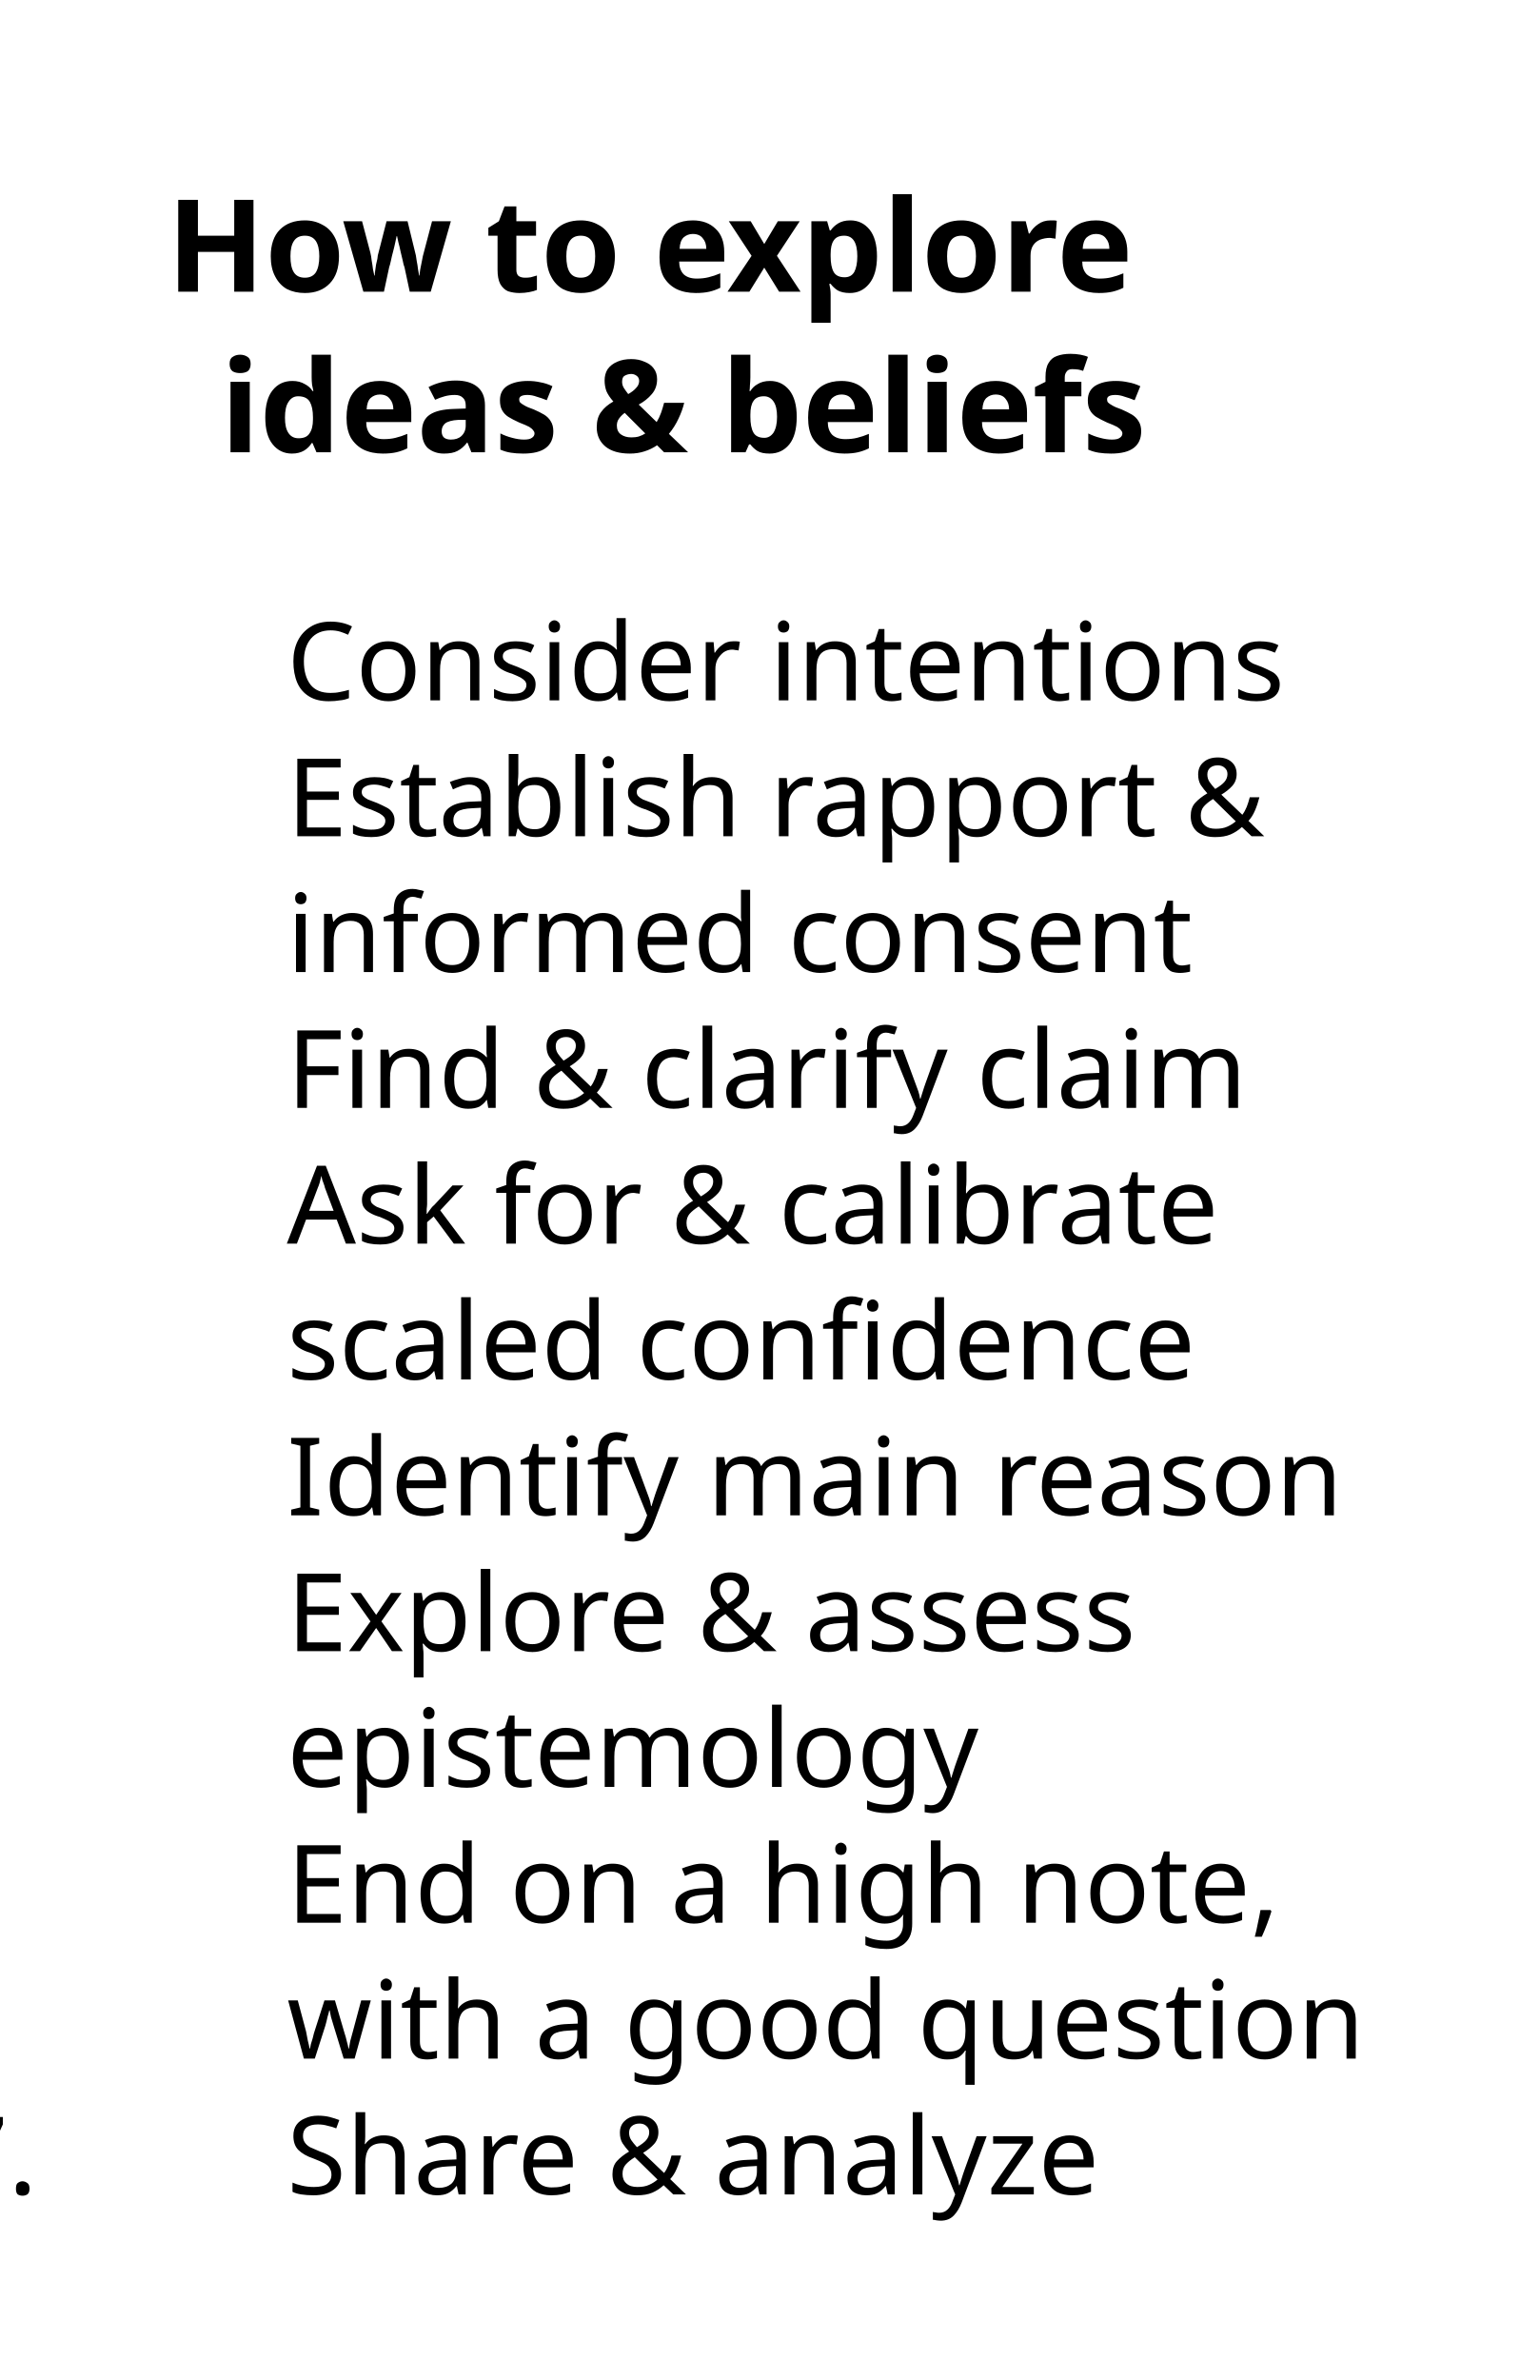
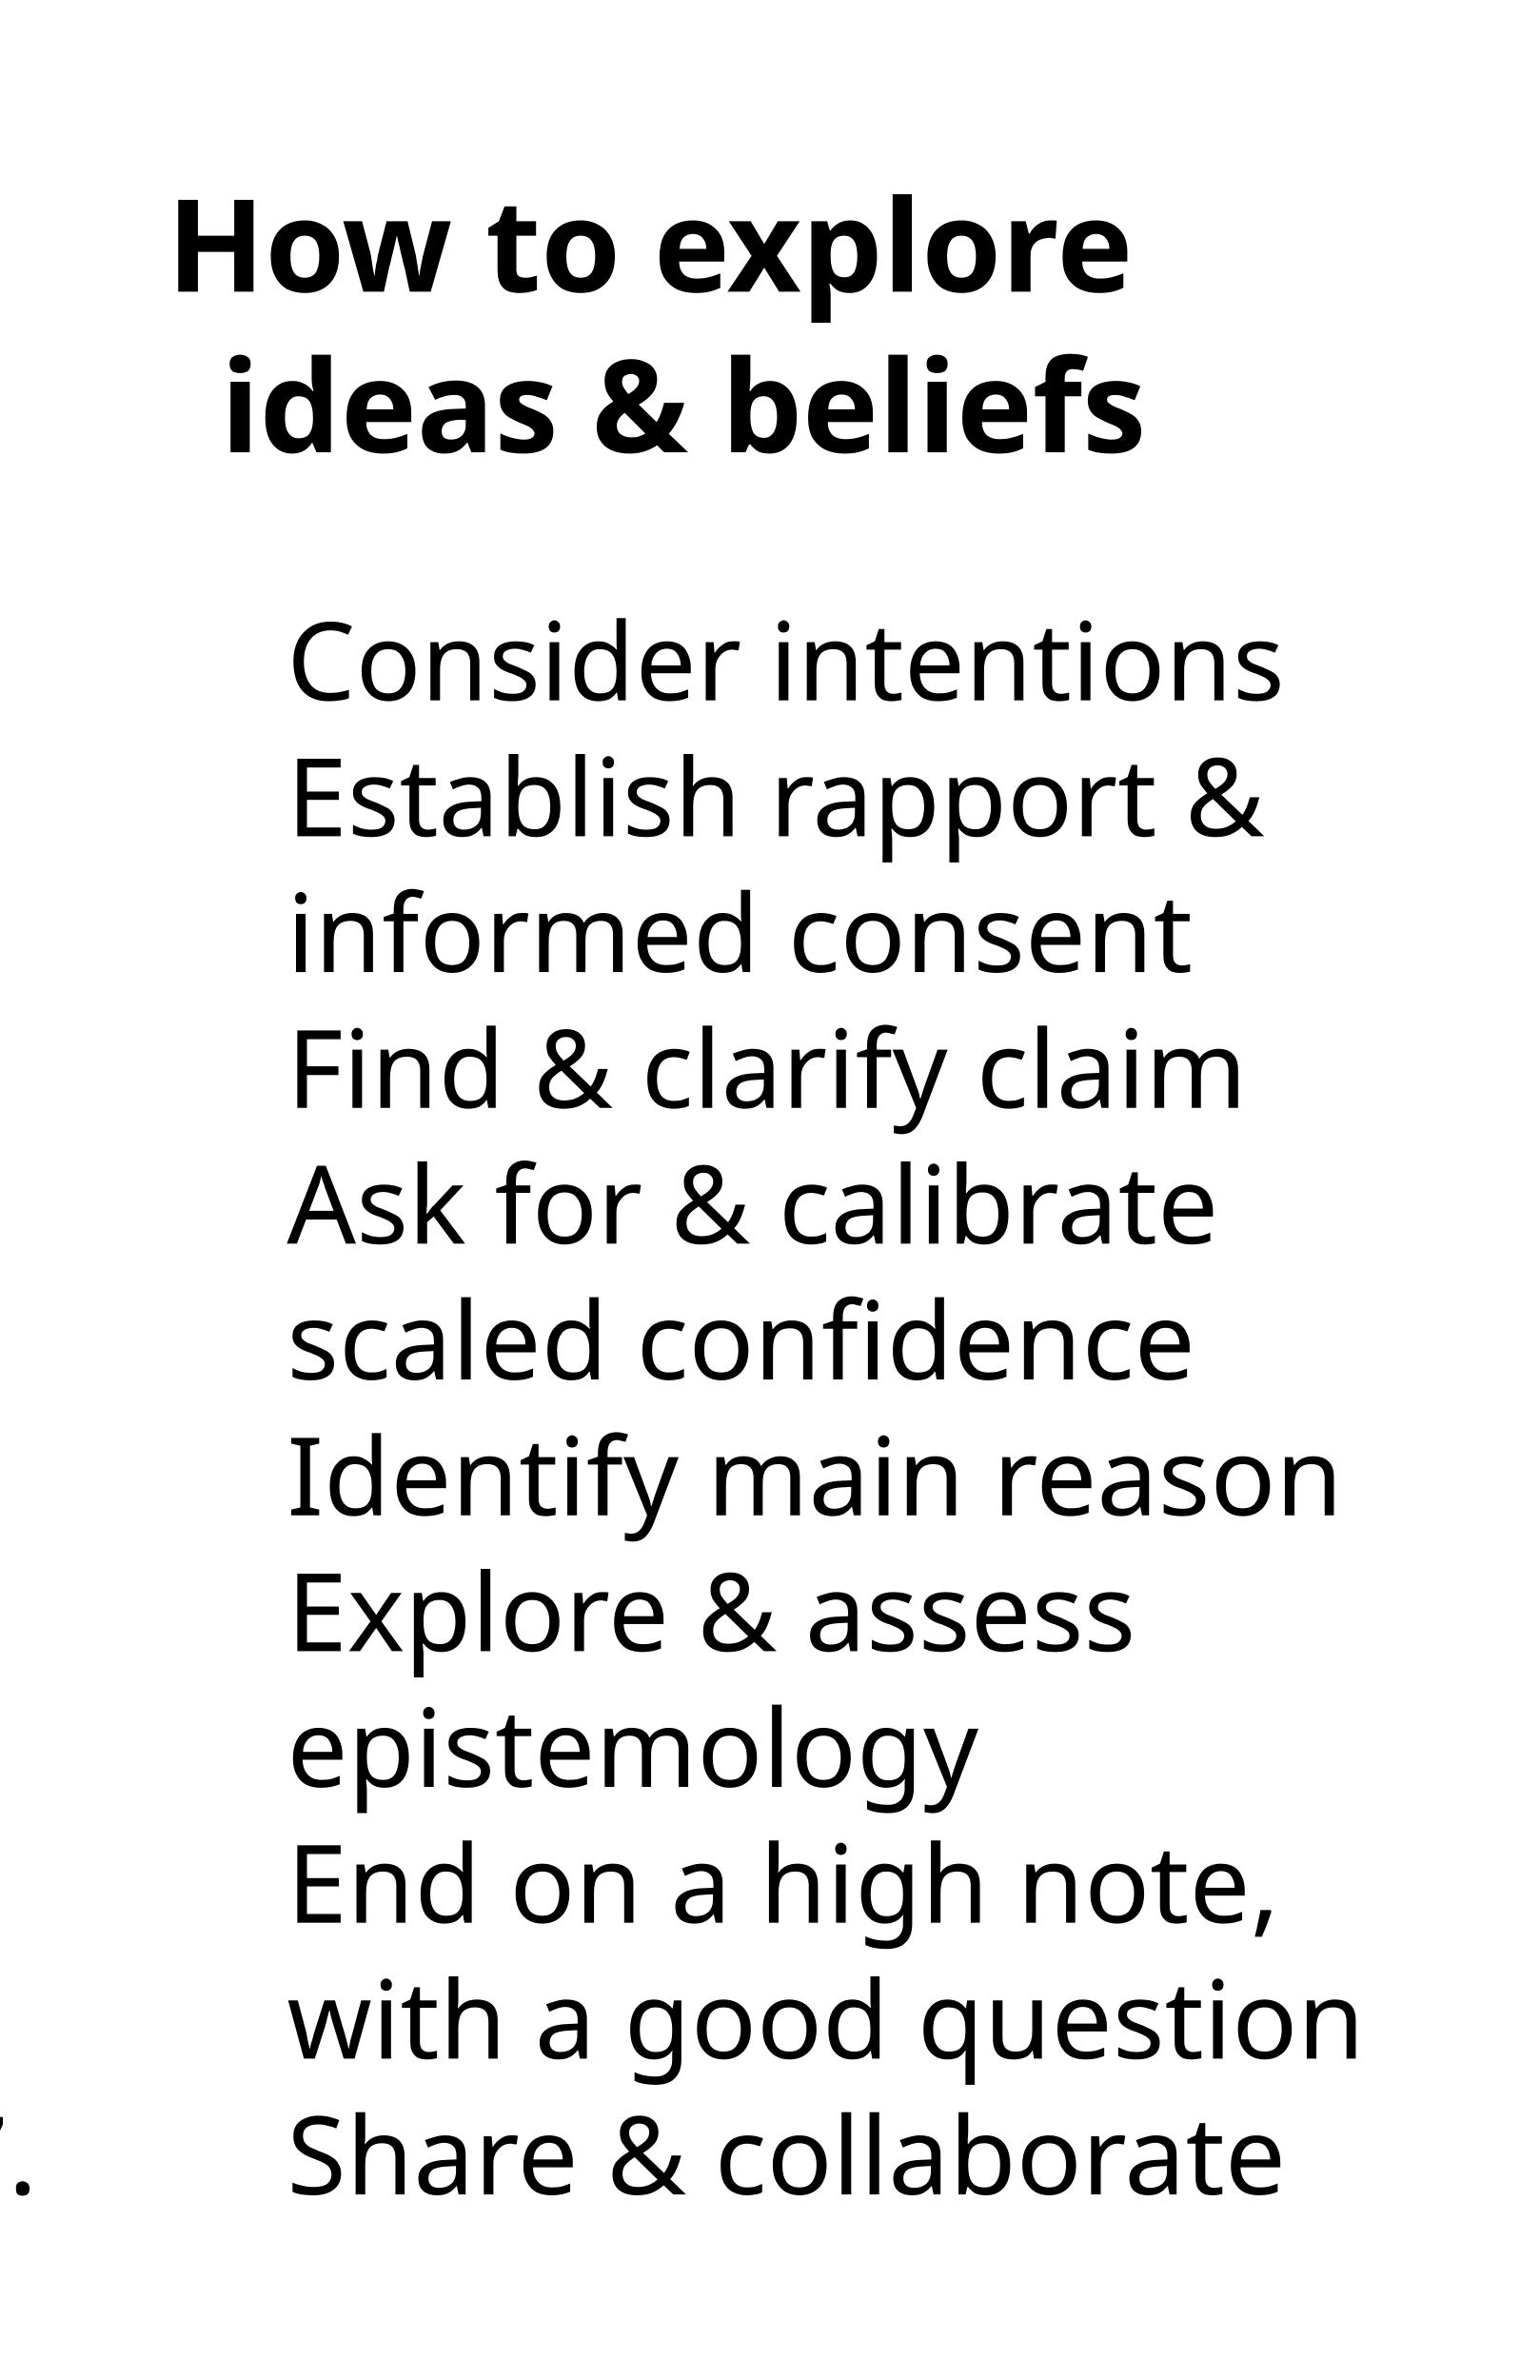
<svg xmlns="http://www.w3.org/2000/svg" width="55mm" height="85mm" viewBox="0 0 55 85" version="1.1" id="svg5">
  <defs id="defs2" />
  <g id="layer1">
    <text xml:space="preserve" style="font-style:normal;font-variant:normal;font-weight:600;font-stretch:normal;font-size:4.586px;line-height:1.25;font-family:Montserrat;-inkscape-font-specification:'Montserrat, Semi-Bold';font-variant-ligatures:normal;font-variant-caps:normal;font-variant-numeric:normal;font-variant-east-asian:normal;text-align:center;text-anchor:middle;fill:#000000;fill-opacity:1;stroke:none;stroke-width:0.265" x="27.385" y="10.419" id="text1221">
      <tspan style="font-style:normal;font-variant:normal;font-weight:600;font-stretch:normal;font-size:4.586px;font-family:Montserrat;-inkscape-font-specification:'Montserrat, Semi-Bold';font-variant-ligatures:normal;font-variant-caps:normal;font-variant-numeric:normal;font-variant-east-asian:normal;text-align:center;text-anchor:middle;stroke-width:0.265" x="27.385" y="10.419" id="tspan21108">How to explore</tspan>
      <tspan style="font-style:normal;font-variant:normal;font-weight:600;font-stretch:normal;font-size:4.586px;font-family:Montserrat;-inkscape-font-specification:'Montserrat, Semi-Bold';font-variant-ligatures:normal;font-variant-caps:normal;font-variant-numeric:normal;font-variant-east-asian:normal;text-align:center;text-anchor:middle;stroke-width:0.265" x="27.385" y="16.151" id="tspan21112">ideas &amp; beliefs</tspan>
    </text>
    <g id="g17382" transform="translate(-0.3673518,-0.4641608)">
      <text xml:space="preserve" style="font-style:normal;font-variant:normal;font-weight:200;font-stretch:normal;font-size:3.881px;line-height:1.25;font-family:Montserrat;-inkscape-font-specification:'Montserrat, Ultra-Light';font-variant-ligatures:normal;font-variant-caps:normal;font-variant-numeric:normal;font-variant-east-asian:normal;white-space:pre;inline-size:40.077;display:inline;stroke-width:0.265" x="10.612" y="27.595" id="text9011" transform="translate(0,-2.116667)">
-         <tspan x="10.612" y="27.595" id="tspan601">Consider intentions
+         <tspan x="10.612" y="27.595" id="tspan338">Consider intentions
</tspan>
-         <tspan x="10.612" y="32.445" id="tspan603">Establish rapport &amp; </tspan>
-         <tspan x="10.612" y="37.296" id="tspan605">informed consent
+         <tspan x="10.612" y="32.445" id="tspan340">Establish rapport &amp; </tspan>
+         <tspan x="10.612" y="37.296" id="tspan342">informed consent
</tspan>
-         <tspan x="10.612" y="42.147" id="tspan607">Find &amp; clarify claim
+         <tspan x="10.612" y="42.147" id="tspan344">Find &amp; clarify claim
</tspan>
-         <tspan x="10.612" y="46.997" id="tspan609">Ask for &amp; calibrate </tspan>
-         <tspan x="10.612" y="51.848" id="tspan611">scaled confidence
+         <tspan x="10.612" y="46.997" id="tspan346">Ask for &amp; calibrate </tspan>
+         <tspan x="10.612" y="51.848" id="tspan348">scaled confidence
</tspan>
-         <tspan x="10.612" y="56.699" id="tspan613">Identify main reason
+         <tspan x="10.612" y="56.699" id="tspan350">Identify main reason
</tspan>
-         <tspan x="10.612" y="61.549" id="tspan615">Explore &amp; assess </tspan>
-         <tspan x="10.612" y="66.4" id="tspan617">epistemology
+         <tspan x="10.612" y="61.549" id="tspan352">Explore &amp; assess </tspan>
+         <tspan x="10.612" y="66.4" id="tspan354">epistemology
</tspan>
-         <tspan x="10.612" y="71.251" id="tspan619">End on a high note, </tspan>
-         <tspan x="10.612" y="76.102" id="tspan621">with a good question
+         <tspan x="10.612" y="71.251" id="tspan356">End on a high note, </tspan>
+         <tspan x="10.612" y="76.102" id="tspan358">with a good question
</tspan>
-         <tspan x="10.612" y="80.952" id="tspan623">Share &amp; analyze</tspan>
+         <tspan x="10.612" y="80.952" id="tspan360">Share &amp; collaborate</tspan>
      </text>
      <text xml:space="preserve" style="font-style:normal;font-variant:normal;font-weight:300;font-stretch:normal;font-size:3.881px;line-height:1.25;font-family:Montserrat;-inkscape-font-specification:'Montserrat, Light';font-variant-ligatures:normal;font-variant-caps:normal;font-variant-numeric:normal;font-variant-east-asian:normal;text-align:end;text-anchor:end;stroke-width:0.265" x="8.76" y="25.478" id="text17029">
        <tspan style="font-style:normal;font-variant:normal;font-weight:300;font-stretch:normal;font-size:3.881px;font-family:Montserrat;-inkscape-font-specification:'Montserrat, Light';font-variant-ligatures:normal;font-variant-caps:normal;font-variant-numeric:normal;font-variant-east-asian:normal;text-align:end;text-anchor:end;stroke-width:0.265" x="8.76" y="25.478" id="tspan11628">0.</tspan>
        <tspan style="font-style:normal;font-variant:normal;font-weight:300;font-stretch:normal;font-size:3.881px;font-family:Montserrat;-inkscape-font-specification:'Montserrat, Light';font-variant-ligatures:normal;font-variant-caps:normal;font-variant-numeric:normal;font-variant-east-asian:normal;text-align:end;text-anchor:end;stroke-width:0.265" x="8.76" y="30.329" id="tspan1759">1.</tspan>
        <tspan style="font-style:normal;font-variant:normal;font-weight:300;font-stretch:normal;font-size:3.881px;font-family:Montserrat;-inkscape-font-specification:'Montserrat, Light';font-variant-ligatures:normal;font-variant-caps:normal;font-variant-numeric:normal;font-variant-east-asian:normal;text-align:end;text-anchor:end;stroke-width:0.265" x="8.76" y="35.179" id="tspan8619" />
        <tspan style="font-style:normal;font-variant:normal;font-weight:300;font-stretch:normal;font-size:3.881px;font-family:Montserrat;-inkscape-font-specification:'Montserrat, Light';font-variant-ligatures:normal;font-variant-caps:normal;font-variant-numeric:normal;font-variant-east-asian:normal;text-align:end;text-anchor:end;stroke-width:0.265" x="8.76" y="40.03" id="tspan17039">2.</tspan>
        <tspan style="font-style:normal;font-variant:normal;font-weight:300;font-stretch:normal;font-size:3.881px;font-family:Montserrat;-inkscape-font-specification:'Montserrat, Light';font-variant-ligatures:normal;font-variant-caps:normal;font-variant-numeric:normal;font-variant-east-asian:normal;text-align:end;text-anchor:end;stroke-width:0.265" x="8.76" y="44.881" id="tspan8623">3.</tspan>
        <tspan style="font-style:normal;font-variant:normal;font-weight:300;font-stretch:normal;font-size:3.881px;font-family:Montserrat;-inkscape-font-specification:'Montserrat, Light';font-variant-ligatures:normal;font-variant-caps:normal;font-variant-numeric:normal;font-variant-east-asian:normal;text-align:end;text-anchor:end;stroke-width:0.265" x="8.76" y="49.731" id="tspan301" />
        <tspan style="font-style:normal;font-variant:normal;font-weight:300;font-stretch:normal;font-size:3.881px;font-family:Montserrat;-inkscape-font-specification:'Montserrat, Light';font-variant-ligatures:normal;font-variant-caps:normal;font-variant-numeric:normal;font-variant-east-asian:normal;text-align:end;text-anchor:end;stroke-width:0.265" x="8.76" y="54.582" id="tspan17045">4.</tspan>
        <tspan style="font-style:normal;font-variant:normal;font-weight:300;font-stretch:normal;font-size:3.881px;font-family:Montserrat;-inkscape-font-specification:'Montserrat, Light';font-variant-ligatures:normal;font-variant-caps:normal;font-variant-numeric:normal;font-variant-east-asian:normal;text-align:end;text-anchor:end;stroke-width:0.265" x="8.76" y="59.433" id="tspan291">5.</tspan>
        <tspan style="font-style:normal;font-variant:normal;font-weight:300;font-stretch:normal;font-size:3.881px;font-family:Montserrat;-inkscape-font-specification:'Montserrat, Light';font-variant-ligatures:normal;font-variant-caps:normal;font-variant-numeric:normal;font-variant-east-asian:normal;text-align:end;text-anchor:end;stroke-width:0.265" x="8.76" y="64.284" id="tspan8627" />
        <tspan style="font-style:normal;font-variant:normal;font-weight:300;font-stretch:normal;font-size:3.881px;font-family:Montserrat;-inkscape-font-specification:'Montserrat, Light';font-variant-ligatures:normal;font-variant-caps:normal;font-variant-numeric:normal;font-variant-east-asian:normal;text-align:end;text-anchor:end;stroke-width:0.265" x="8.76" y="69.134" id="tspan293">6.</tspan>
        <tspan style="font-style:normal;font-variant:normal;font-weight:300;font-stretch:normal;font-size:3.881px;font-family:Montserrat;-inkscape-font-specification:'Montserrat, Light';font-variant-ligatures:normal;font-variant-caps:normal;font-variant-numeric:normal;font-variant-east-asian:normal;text-align:end;text-anchor:end;stroke-width:0.265" x="8.76" y="73.985" id="tspan419" />
        <tspan style="font-style:normal;font-variant:normal;font-weight:300;font-stretch:normal;font-size:3.881px;font-family:Montserrat;-inkscape-font-specification:'Montserrat, Light';font-variant-ligatures:normal;font-variant-caps:normal;font-variant-numeric:normal;font-variant-east-asian:normal;text-align:end;text-anchor:end;stroke-width:0.265" x="8.76" y="78.836" id="tspan295">7.</tspan>
      </text>
    </g>
  </g>
</svg>
